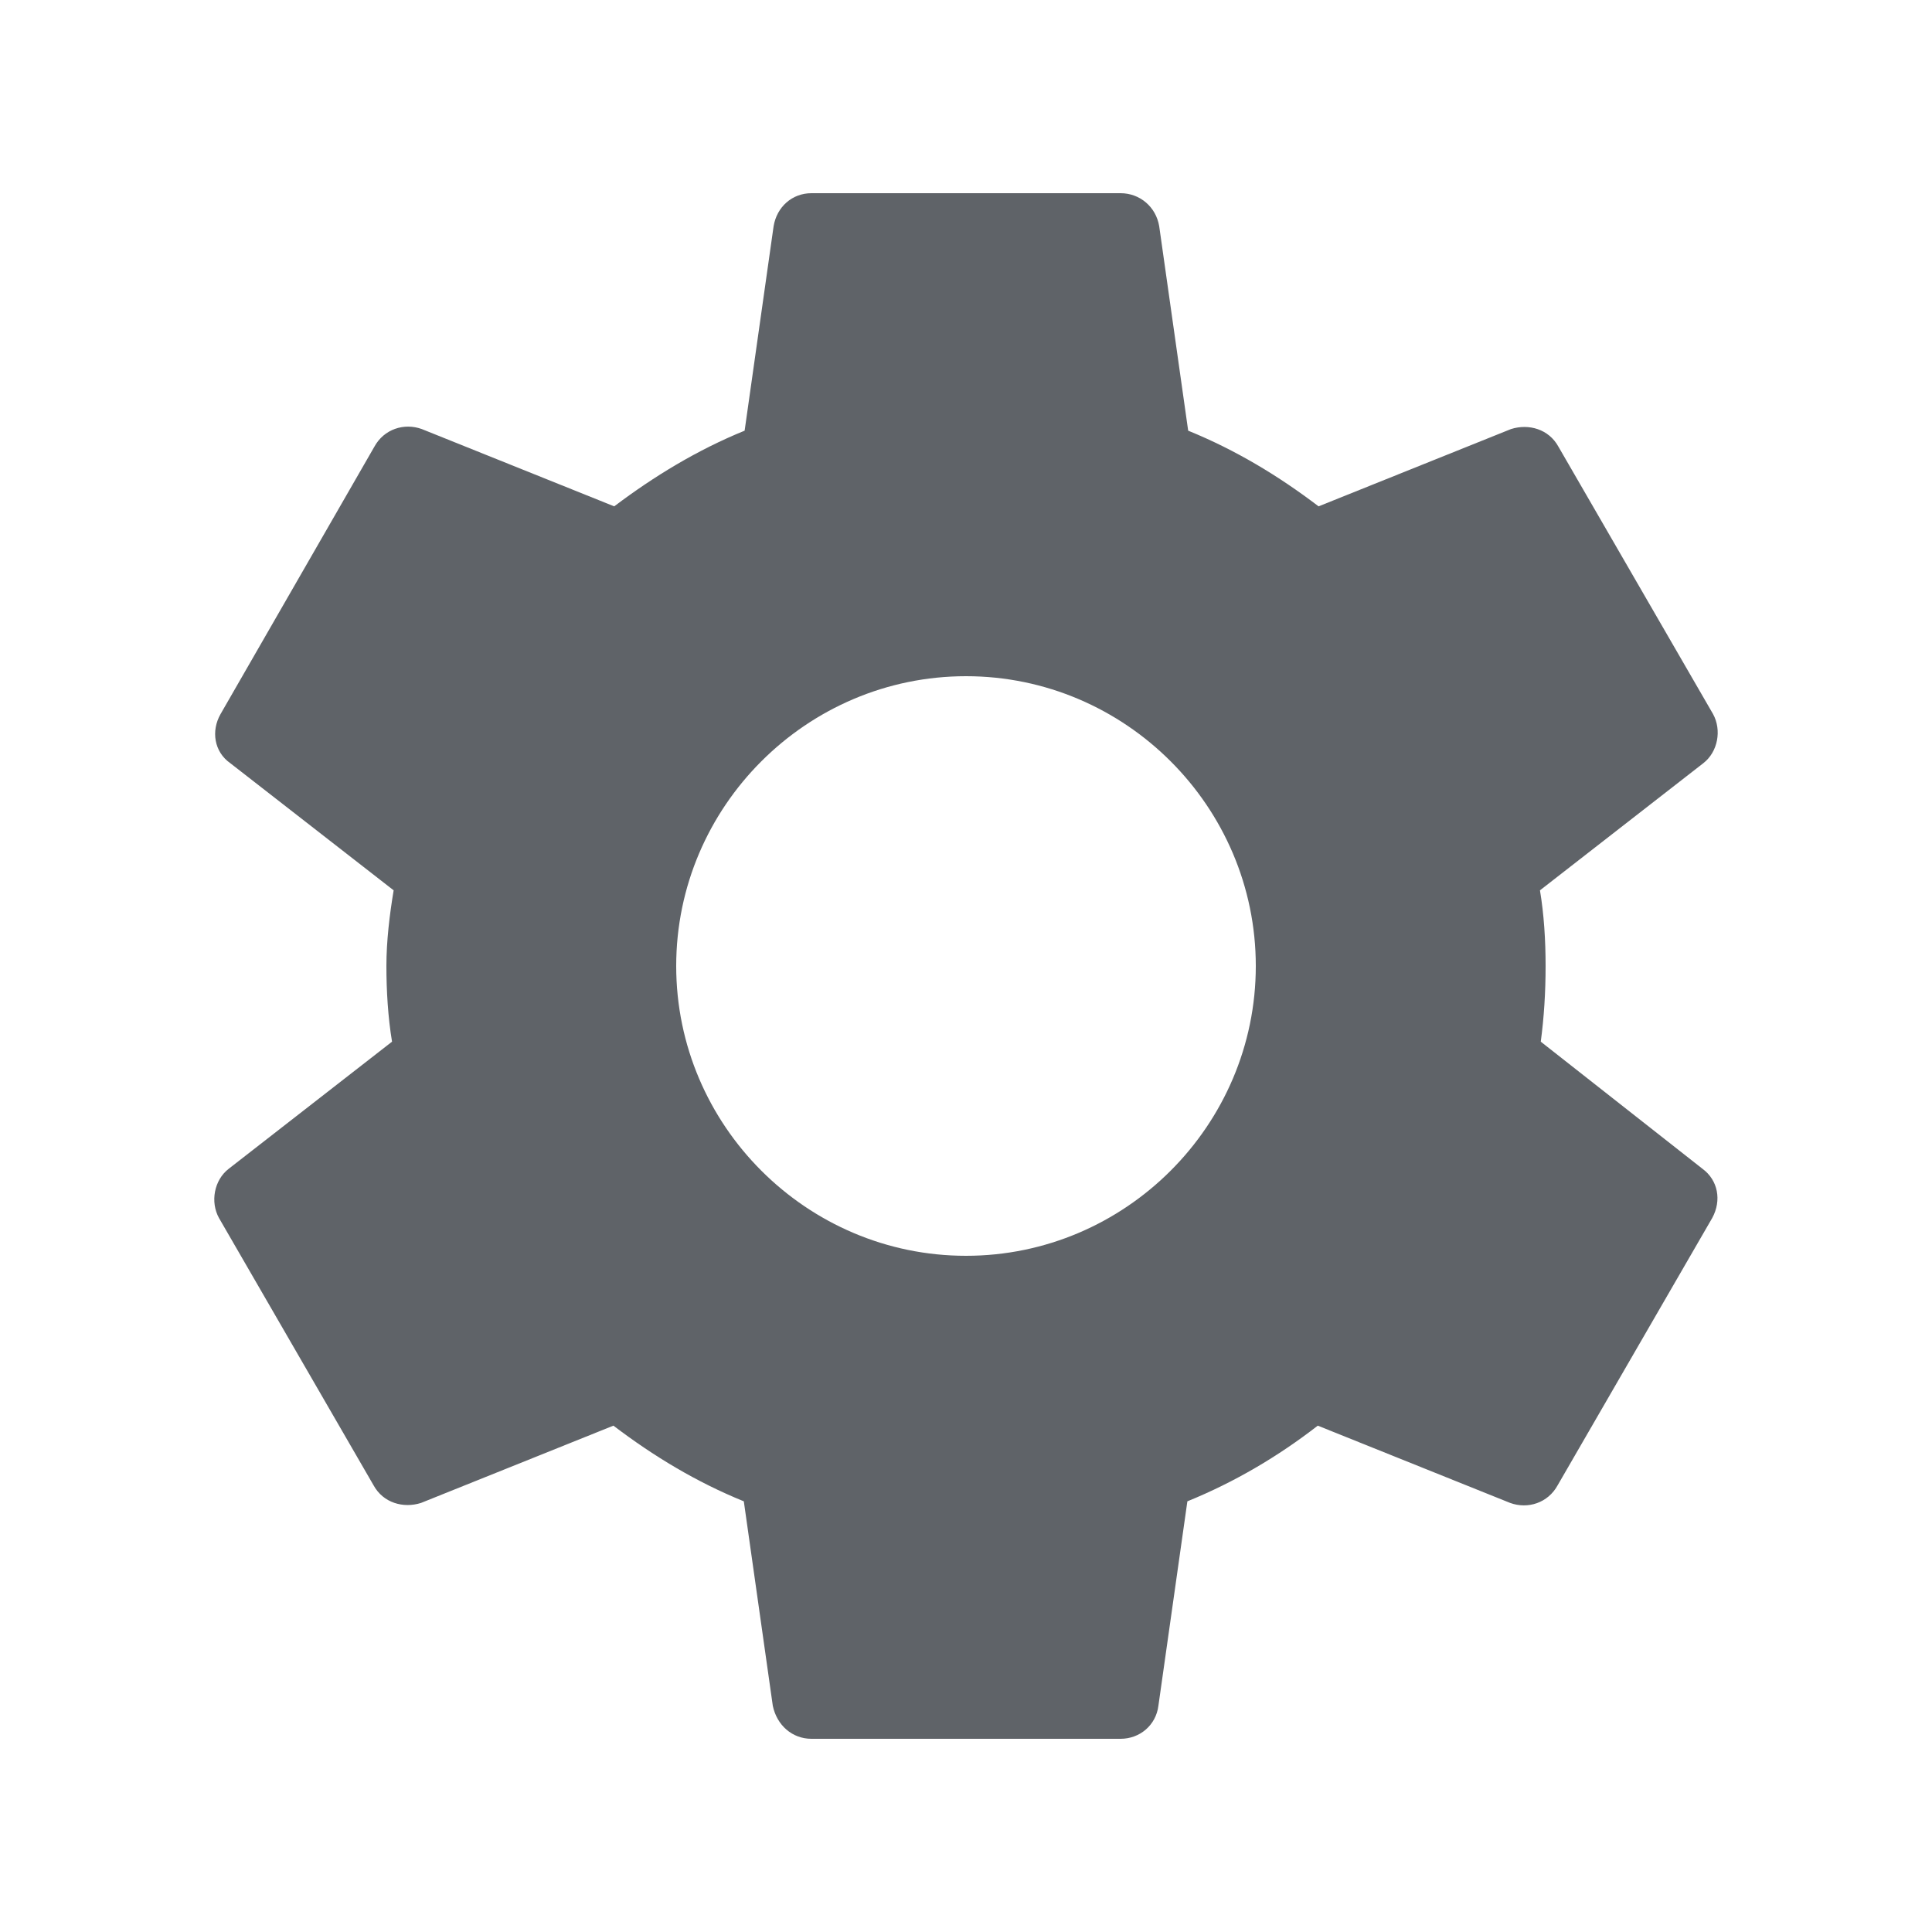
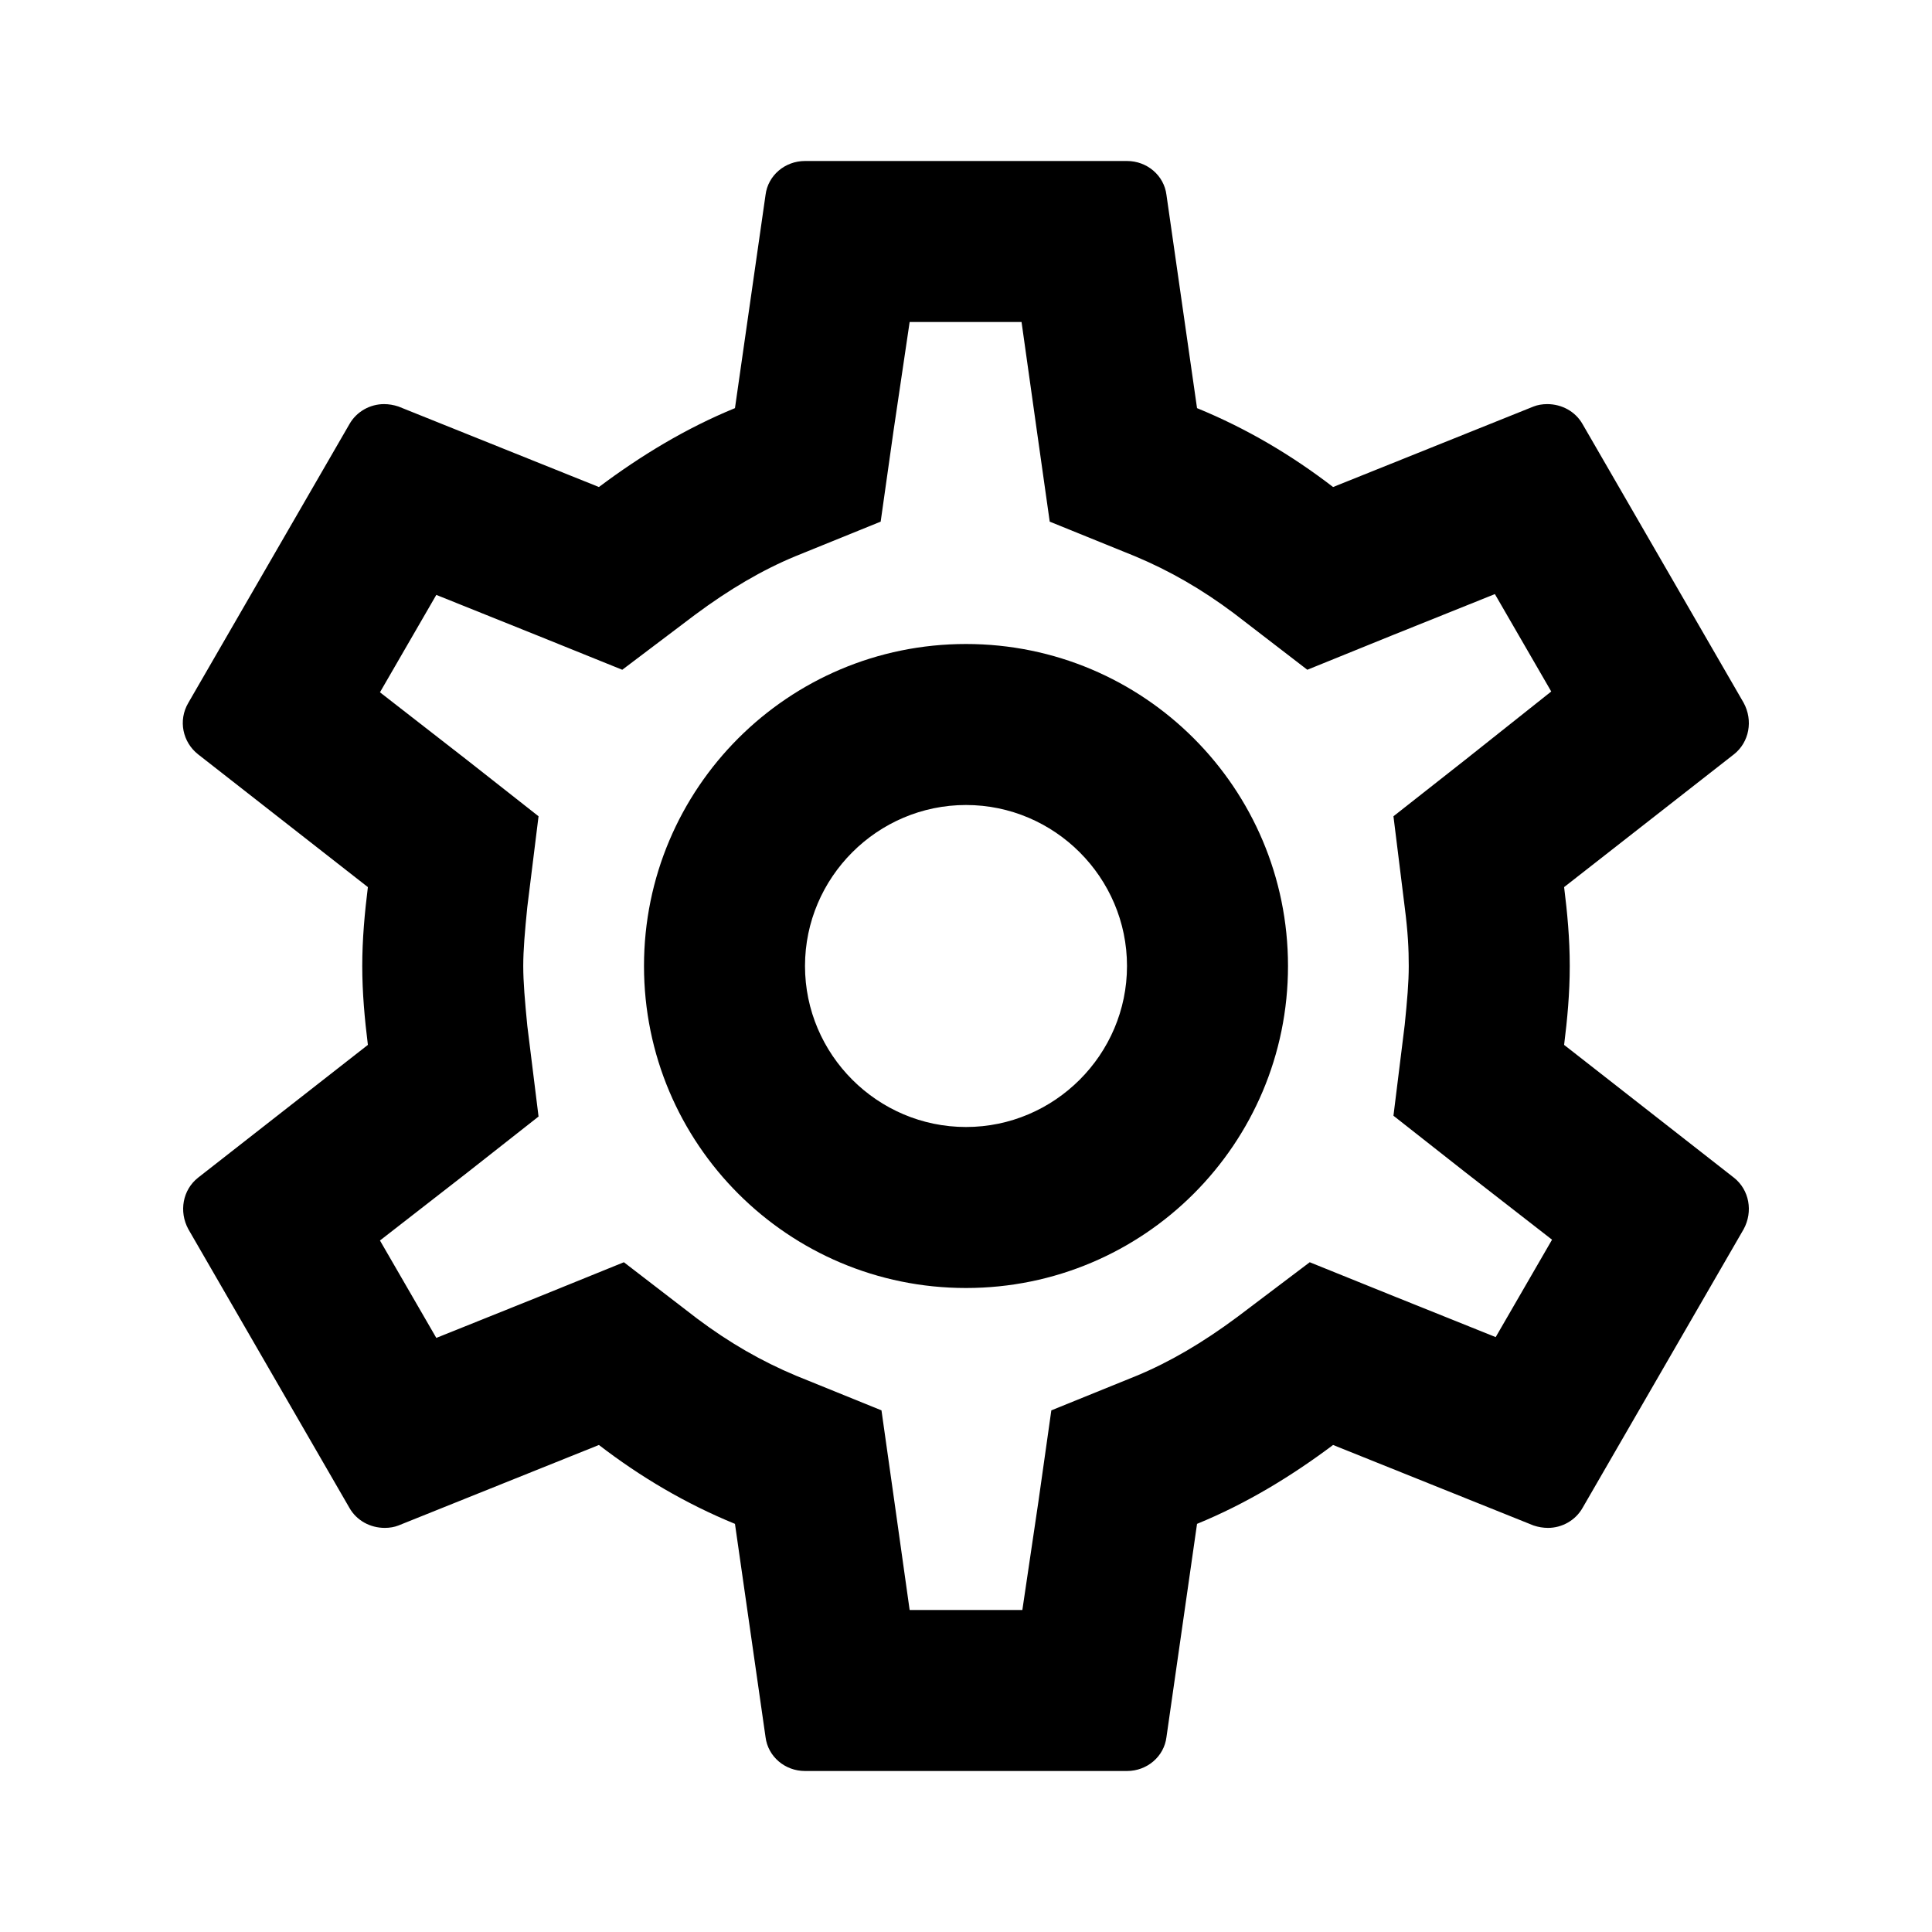
- <svg xmlns="http://www.w3.org/2000/svg" enable-background="new 0 0 24 24" height="24px" viewBox="0 0 24 24" width="24px" fill="#5F6368">
-   <g>
-     <path d="M0,0h24v24H0V0z" fill="none" />
-     <path d="M19.14,12.94c0.04-0.3,0.06-0.61,0.06-0.94c0-0.32-0.02-0.64-0.07-0.94l2.03-1.58c0.18-0.14,0.23-0.41,0.12-0.61 l-1.92-3.32c-0.12-0.22-0.37-0.29-0.59-0.22l-2.39,0.96c-0.5-0.38-1.03-0.7-1.62-0.94L14.4,2.81c-0.04-0.24-0.24-0.41-0.48-0.41 h-3.84c-0.24,0-0.43,0.17-0.47,0.41L9.25,5.35C8.66,5.59,8.12,5.92,7.63,6.29L5.24,5.33c-0.22-0.08-0.47,0-0.59,0.22L2.74,8.87 C2.62,9.08,2.66,9.34,2.86,9.48l2.03,1.58C4.84,11.36,4.8,11.69,4.8,12s0.02,0.64,0.07,0.94l-2.03,1.58 c-0.18,0.14-0.23,0.41-0.12,0.61l1.92,3.32c0.12,0.22,0.37,0.29,0.59,0.22l2.39-0.96c0.5,0.38,1.03,0.7,1.62,0.94l0.36,2.54 c0.05,0.24,0.24,0.41,0.48,0.41h3.84c0.24,0,0.44-0.17,0.47-0.41l0.36-2.54c0.59-0.24,1.13-0.56,1.62-0.94l2.39,0.96 c0.22,0.08,0.47,0,0.59-0.22l1.92-3.32c0.12-0.22,0.07-0.47-0.12-0.61L19.14,12.94z M12,15.6c-1.98,0-3.6-1.62-3.6-3.6 s1.62-3.6,3.6-3.6s3.6,1.62,3.6,3.6S13.98,15.6,12,15.6z" />
-   </g>
+ <svg xmlns="http://www.w3.org/2000/svg" height="24px" viewBox="0 0 24 24" width="24px" fill="#000000">
+   <path d="M0 0h24v24H0V0z" fill="none" />
+   <path d="M19.43 12.98c.04-.32.07-.64.07-.98 0-.34-.03-.66-.07-.98l2.11-1.65c.19-.15.24-.42.12-.64l-2-3.46c-.09-.16-.26-.25-.44-.25-.06 0-.12.01-.17.03l-2.49 1c-.52-.4-1.08-.73-1.69-.98l-.38-2.65C14.46 2.18 14.25 2 14 2h-4c-.25 0-.46.18-.49.42l-.38 2.65c-.61.25-1.17.59-1.69.98l-2.49-1c-.06-.02-.12-.03-.18-.03-.17 0-.34.09-.43.25l-2 3.46c-.13.22-.07.49.12.64l2.11 1.65c-.04.32-.07.65-.07.98 0 .33.03.66.07.98l-2.11 1.65c-.19.15-.24.42-.12.64l2 3.46c.09.16.26.25.44.25.06 0 .12-.01.17-.03l2.49-1c.52.4 1.08.73 1.69.98l.38 2.65c.03.24.24.42.49.42h4c.25 0 .46-.18.49-.42l.38-2.65c.61-.25 1.17-.59 1.69-.98l2.49 1c.06.02.12.03.18.03.17 0 .34-.09.43-.25l2-3.46c.12-.22.07-.49-.12-.64l-2.11-1.65zm-1.98-1.71c.04.31.05.52.05.73 0 .21-.02.43-.05.73l-.14 1.13.89.7 1.08.84-.7 1.21-1.27-.51-1.04-.42-.9.68c-.43.32-.84.56-1.25.73l-1.06.43-.16 1.13-.2 1.35h-1.4l-.19-1.35-.16-1.13-1.06-.43c-.43-.18-.83-.41-1.23-.71l-.91-.7-1.06.43-1.27.51-.7-1.21 1.08-.84.89-.7-.14-1.13c-.03-.31-.05-.54-.05-.74s.02-.43.05-.73l.14-1.13-.89-.7-1.08-.84.7-1.21 1.27.51 1.04.42.9-.68c.43-.32.84-.56 1.25-.73l1.06-.43.16-1.13.2-1.35h1.39l.19 1.35.16 1.13 1.06.43c.43.18.83.41 1.23.71l.91.7 1.06-.43 1.27-.51.7 1.21-1.07.85-.89.7.14 1.13zM12 8c-2.21 0-4 1.79-4 4s1.79 4 4 4 4-1.79 4-4-1.79-4-4-4zm0 6c-1.1 0-2-.9-2-2s.9-2 2-2 2 .9 2 2-.9 2-2 2z" />
</svg>
